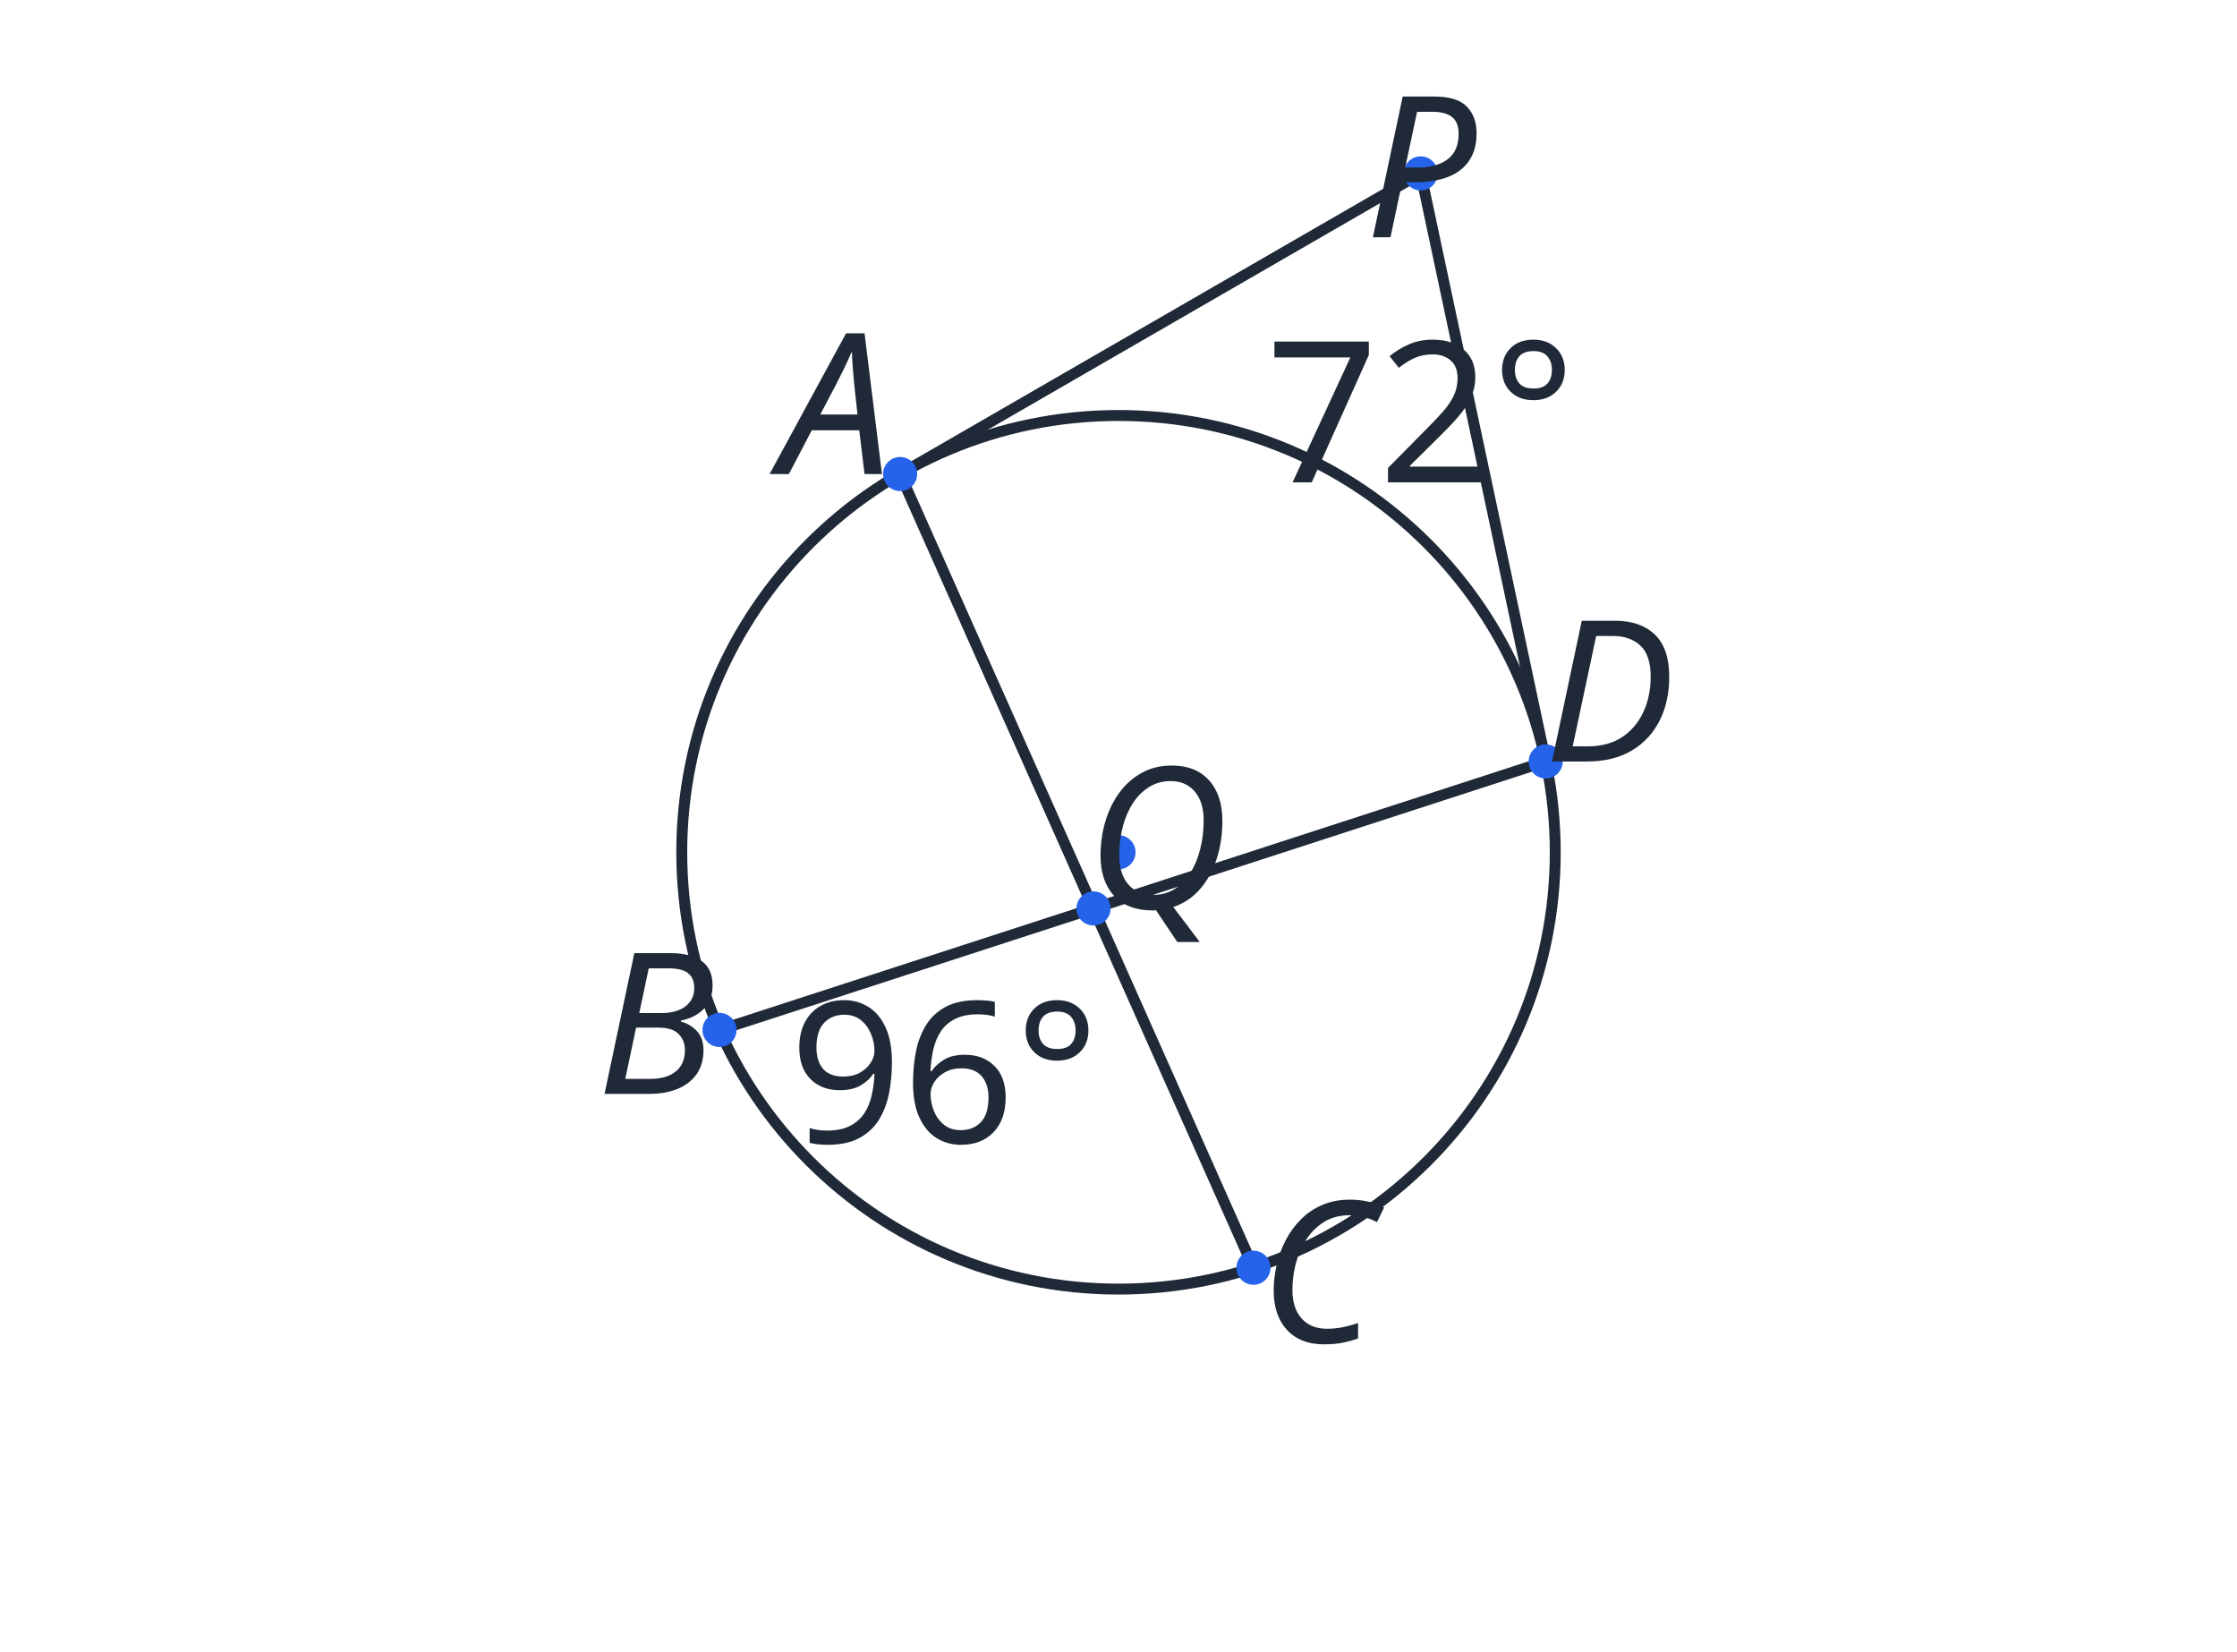
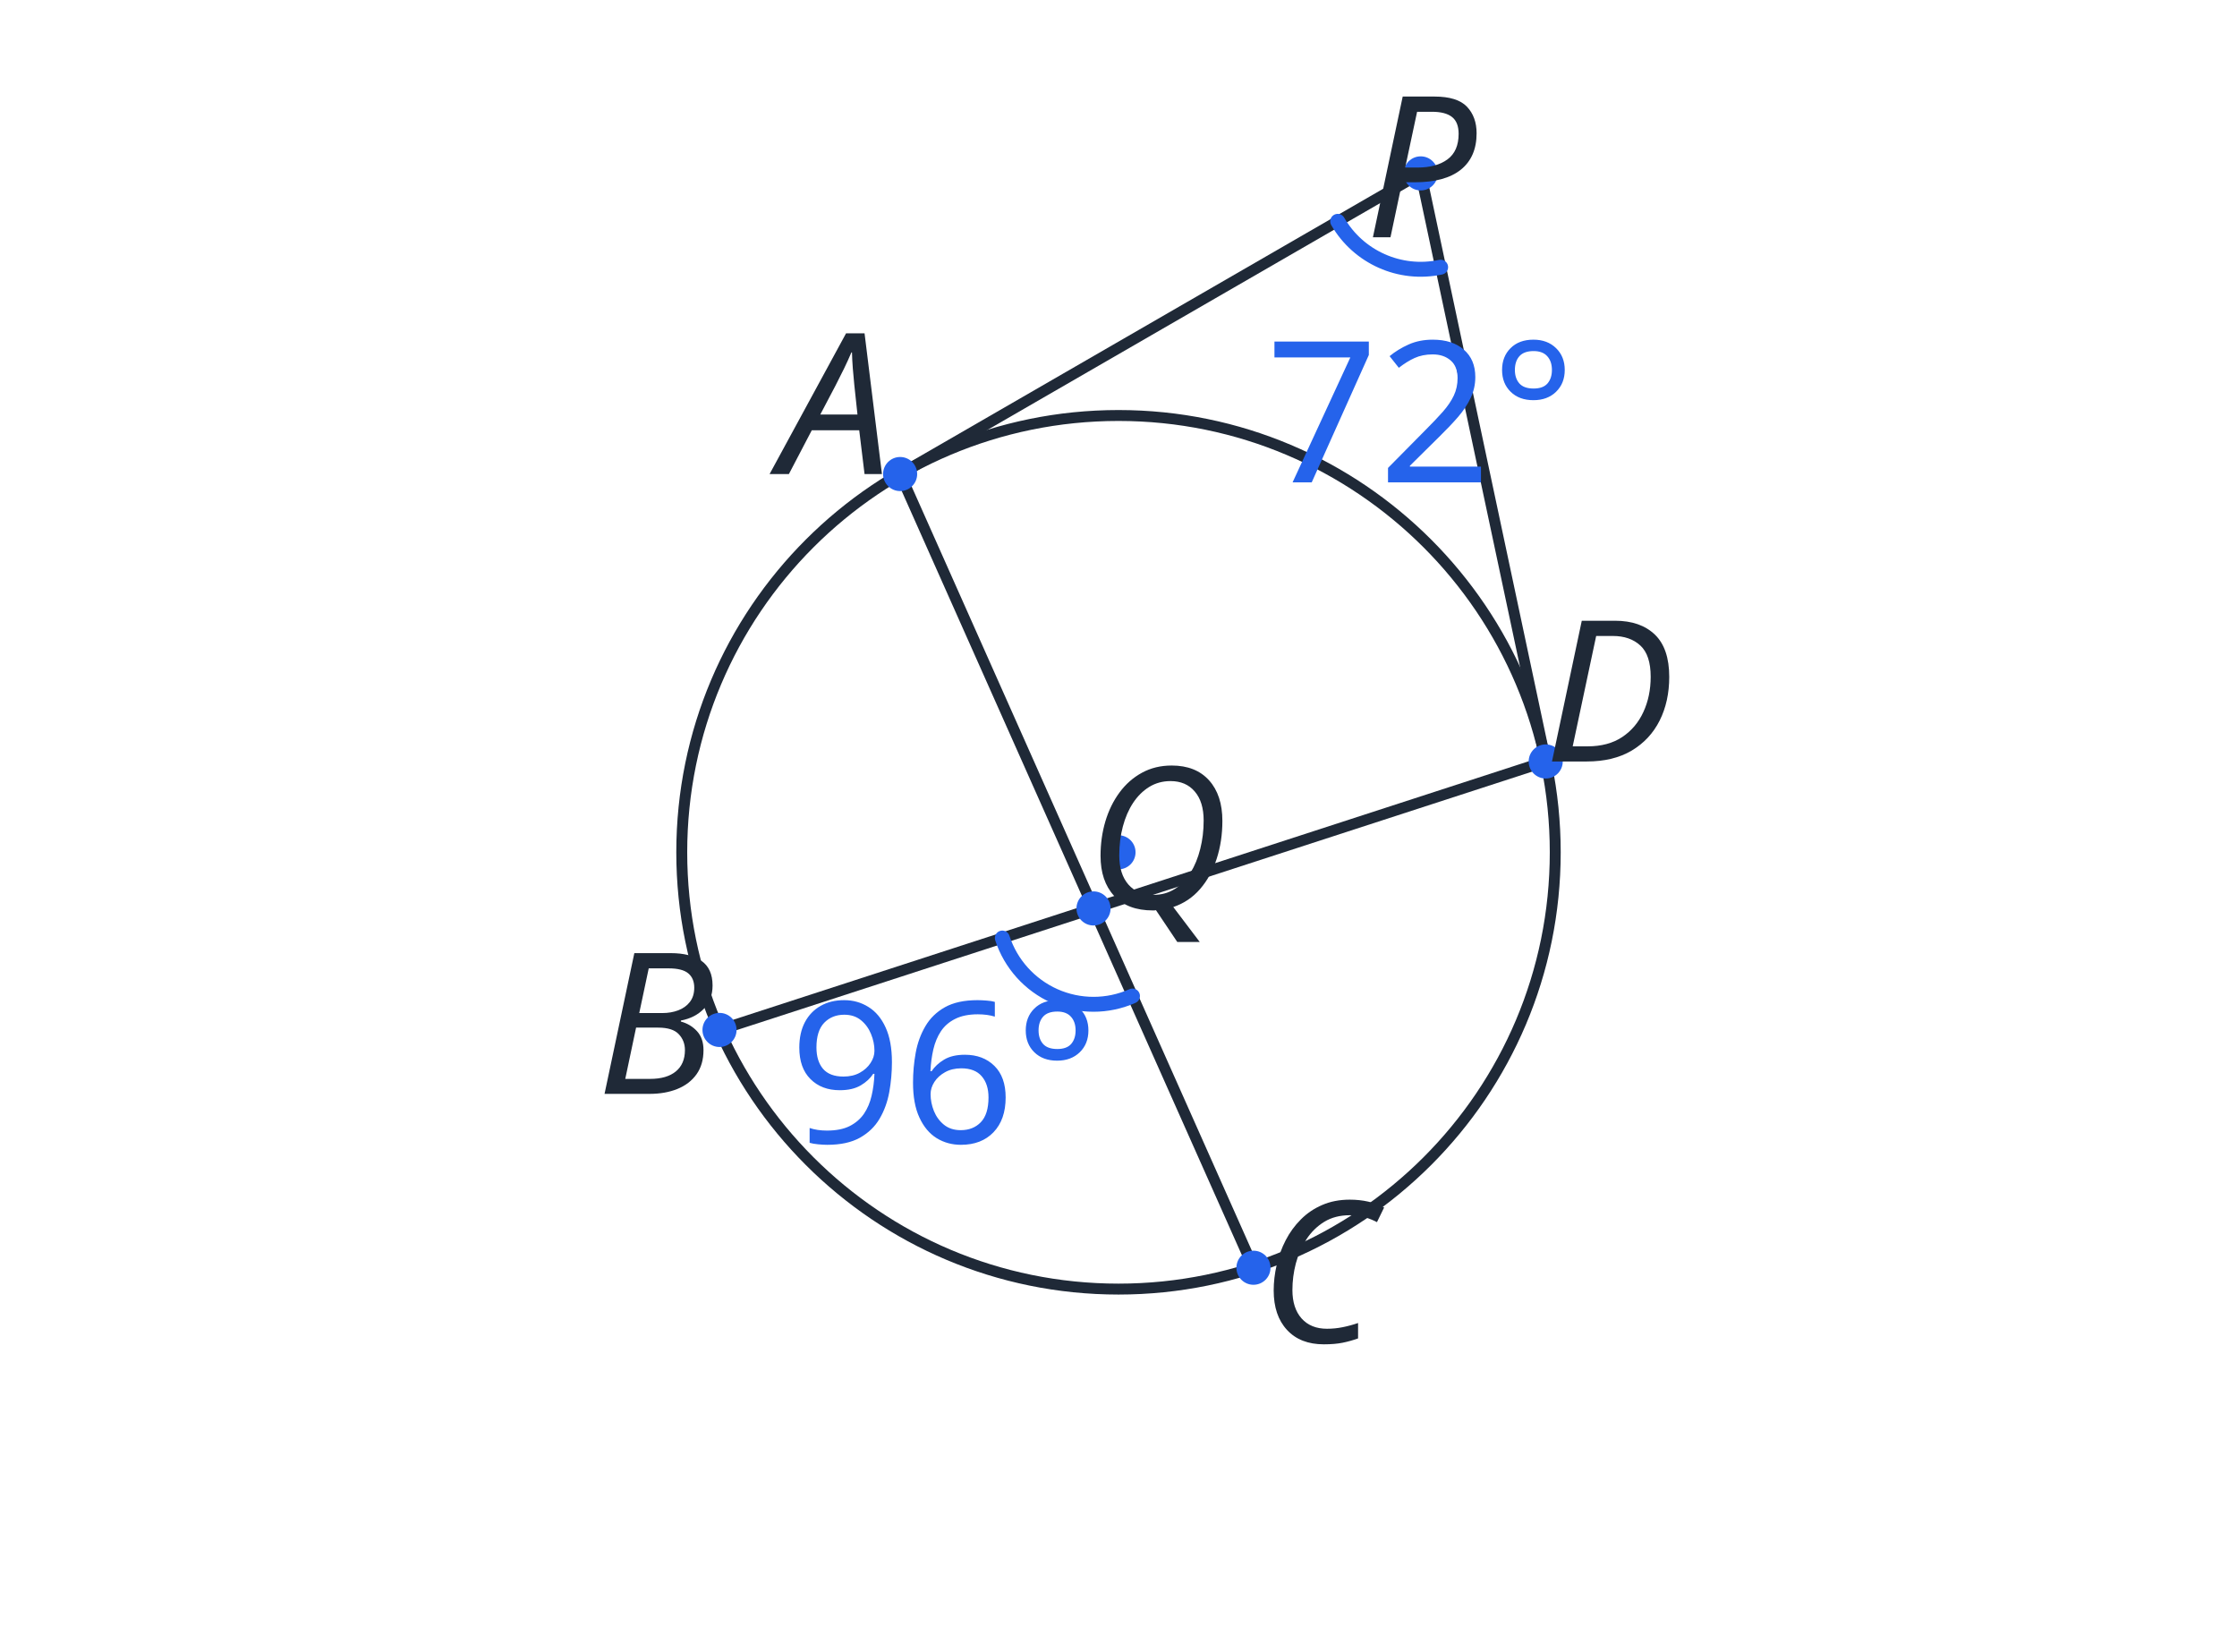
<svg xmlns="http://www.w3.org/2000/svg" viewBox="0 0 420 310" role="img" aria-label="두 접선의 각 72도와 교차하는 두 현에서 각 BQC 96도" data-publication-style-version="AP_M3_PUBLICATION_2026_10_04" style="color:#1f2937">
  <style>.g{fill:none;stroke:currentColor;stroke-width:2.05;stroke-linecap:round;stroke-linejoin:round}.aux{fill:none;stroke:currentColor;stroke-width:1.35;stroke-dasharray:5 5}.hi{fill:none;stroke:currentColor;stroke-width:2.6}.dot{fill:currentColor}.txt{font:16px sans-serif;fill:currentColor}.small{font:14px sans-serif;fill:currentColor}</style>
  <circle class="g" cx="210.00" cy="160.00" r="82.00" />
  <line class="g" x1="266.74" y1="32.55" x2="169.00" y2="88.99" />
  <line class="g" x1="266.74" y1="32.55" x2="290.21" y2="142.95" />
  <line class="g" x1="169.00" y1="88.99" x2="235.34" y2="237.99" />
  <line class="g" x1="135.09" y1="193.35" x2="290.21" y2="142.95" />
  <circle class="dot" cx="210.00" cy="160.00" r="3.2" />
-   <circle class="dot" cx="169.00" cy="88.99" r="3.2" />
-   <circle class="dot" cx="135.09" cy="193.35" r="3.2" />
-   <circle class="dot" cx="235.34" cy="237.99" r="3.2" />
-   <circle class="dot" cx="290.21" cy="142.95" r="3.2" />
-   <circle class="dot" cx="266.74" cy="32.55" r="3.2" />
-   <circle class="dot" cx="205.31" cy="170.54" r="3.2" />
+   <circle class="dot" cx="169.00" cy="88.99" r="3.2" id="pt-A" />
+   <circle class="dot" cx="135.09" cy="193.35" r="3.2" id="pt-B" />
+   <circle class="dot" cx="235.34" cy="237.99" r="3.2" id="pt-C" />
+   <circle class="dot" cx="290.21" cy="142.95" r="3.2" id="pt-D" />
+   <circle class="dot" cx="266.74" cy="32.55" r="3.2" id="pt-P" />
+   <circle class="dot" cx="205.31" cy="170.54" r="3.2" id="pt-Q" />
+   <path id="angle-arc-owner-q9-1" class="ap-pub-angle-arc" data-owner-decoration="angle-arc" data-owner-vertex="pt-P" data-owner-vertex-coordinates="266.74,32.55" data-owner-rays="ray-1-1 ray-1-2" data-owner-ray-coordinates="266.74,32.55&gt;290.21,142.95;266.74,32.55&gt;169,88.99" data-angle-degrees="72" data-fact-role="DERIVED_INTERMEDIATE" d="M 270.482 50.157 A 18 18 0 0 1 251.152 41.55" fill="none" stroke="#2563eb" stroke-width="2.8" stroke-linecap="round" stroke-linejoin="round" />
+   <path id="angle-arc-owner-q9-2" class="ap-pub-angle-arc" data-owner-decoration="angle-arc" data-owner-vertex="pt-Q" data-owner-vertex-coordinates="205.307,170.536" data-owner-rays="ray-2-1 ray-2-2" data-owner-ray-coordinates="205.307,170.536&gt;235.34,237.99;205.307,170.536&gt;135.09,193.35" data-angle-degrees="96" data-fact-role="DERIVED_INTERMEDIATE" d="M 212.628 186.98 A 18 18 0 0 1 188.188 176.098" fill="none" stroke="#2563eb" stroke-width="2.8" stroke-linecap="round" stroke-linejoin="round" />
  <text class="txt ap-pub-label ap-pub-math ap-pub-variable" x="266.74" y="44.55" text-anchor="middle" data-publication-font-role="MATH_VARIABLE" data-publication-tone="neutral" data-layout-normalized="mobile-label-clearance">P</text>
-   <text class="txt ap-pub-label ap-pub-math ap-pub-numeric" x="266.74" y="90.55" text-anchor="middle" data-publication-font-role="MATH_VALUE" data-publication-tone="neutral" data-layout-normalized="mobile-label-clearance">72°</text>
+   <text class="txt ap-pub-label ap-pub-math ap-pub-numeric" x="266.74" y="90.55" text-anchor="middle" data-publication-font-role="MATH_VALUE" data-publication-tone="blue" data-layout-normalized="mobile-label-clearance" id="angle-label-q9-1" data-label-kind="angle" data-owner-vertex="pt-P" data-owner-vertex-coordinates="266.74,32.55" data-owner-rays="ray-1-1 ray-1-2" data-owner-ray-coordinates="266.74,32.55&gt;290.21,142.95;266.74,32.55&gt;169,88.99" data-fact-role="DERIVED_INTERMEDIATE" data-encoding-role="DERIVED_STYLE">72°</text>
  <text class="txt ap-pub-label ap-pub-math ap-pub-variable" x="217.31" y="170.54" text-anchor="middle" data-publication-font-role="MATH_VARIABLE" data-publication-tone="neutral">Q</text>
-   <text class="txt ap-pub-label ap-pub-math ap-pub-numeric" x="177.31" y="214.54" text-anchor="middle" data-publication-font-role="MATH_VALUE" data-publication-tone="neutral" data-layout-normalized="mobile-label-clearance">96°</text>
+   <text class="txt ap-pub-label ap-pub-math ap-pub-numeric" x="177.31" y="214.54" text-anchor="middle" data-publication-font-role="MATH_VALUE" data-publication-tone="blue" data-layout-normalized="mobile-label-clearance" id="angle-label-q9-2" data-label-kind="angle" data-owner-vertex="pt-Q" data-owner-vertex-coordinates="205.307,170.536" data-owner-rays="ray-2-1 ray-2-2" data-owner-ray-coordinates="205.307,170.536&gt;235.34,237.99;205.307,170.536&gt;135.09,193.35" data-fact-role="DERIVED_INTERMEDIATE" data-encoding-role="DERIVED_STYLE">96°</text>
  <text class="txt ap-pub-label ap-pub-math ap-pub-variable" x="157.00" y="88.99" text-anchor="middle" data-publication-font-role="MATH_VARIABLE" data-publication-tone="neutral">A</text>
  <text class="txt ap-pub-label ap-pub-math ap-pub-variable" x="123.09" y="205.35" text-anchor="middle" data-publication-font-role="MATH_VARIABLE" data-publication-tone="neutral">B</text>
  <text class="txt ap-pub-label ap-pub-math ap-pub-variable" x="247.34" y="251.99" text-anchor="middle" data-publication-font-role="MATH_VARIABLE" data-publication-tone="neutral">C</text>
  <text class="txt ap-pub-label ap-pub-math ap-pub-variable" x="302.21" y="142.95" text-anchor="middle" data-publication-font-role="MATH_VARIABLE" data-publication-tone="neutral">D</text>
  <style id="apmath-publication-style">
:root{color:#1f2937}
text.ap-pub-label{font-size:37px!important;font-weight:500!important;fill:#1f2937!important;stroke:none!important;font-kerning:normal}
text.ap-pub-text{font-family:"Noto Sans KR", "Pretendard", "Apple SD Gothic Neo", "Malgun Gothic", Arial, sans-serif!important;font-style:normal!important}
text.ap-pub-math{font-family:"STIX Two Math", "Cambria Math", "Times New Roman", serif!important;font-style:normal!important}
text.ap-pub-variable{font-style:italic!important}
text.ap-pub-strong{font-weight:650!important}
text.ap-pub-title{font-size:44px!important;font-weight:700!important;fill:#1f2937!important}
text.ap-pub-label[data-publication-tone="teal"]{fill:#0f766e!important}
text.ap-pub-label[data-publication-tone="blue"]{fill:#2563eb!important}
text.ap-pub-label[data-publication-tone="warm"]{fill:#d97706!important}
.g,.main{stroke:#1f2937!important;stroke-width:2.05px!important}
.aux,.guide{stroke:#94a3b8!important;stroke-width:1.35px!important;stroke-dasharray:5 4}
.hi,.accent{stroke:#2563eb!important;stroke-width:2.6px!important}
.dot{fill:#2563eb!important}
line,path,polyline,polygon,circle,ellipse{stroke-linecap:round;stroke-linejoin:round}
@media print{text.ap-pub-label{font-size:17px!important}text.ap-pub-title{font-size:21px!important}}
</style>
</svg>
